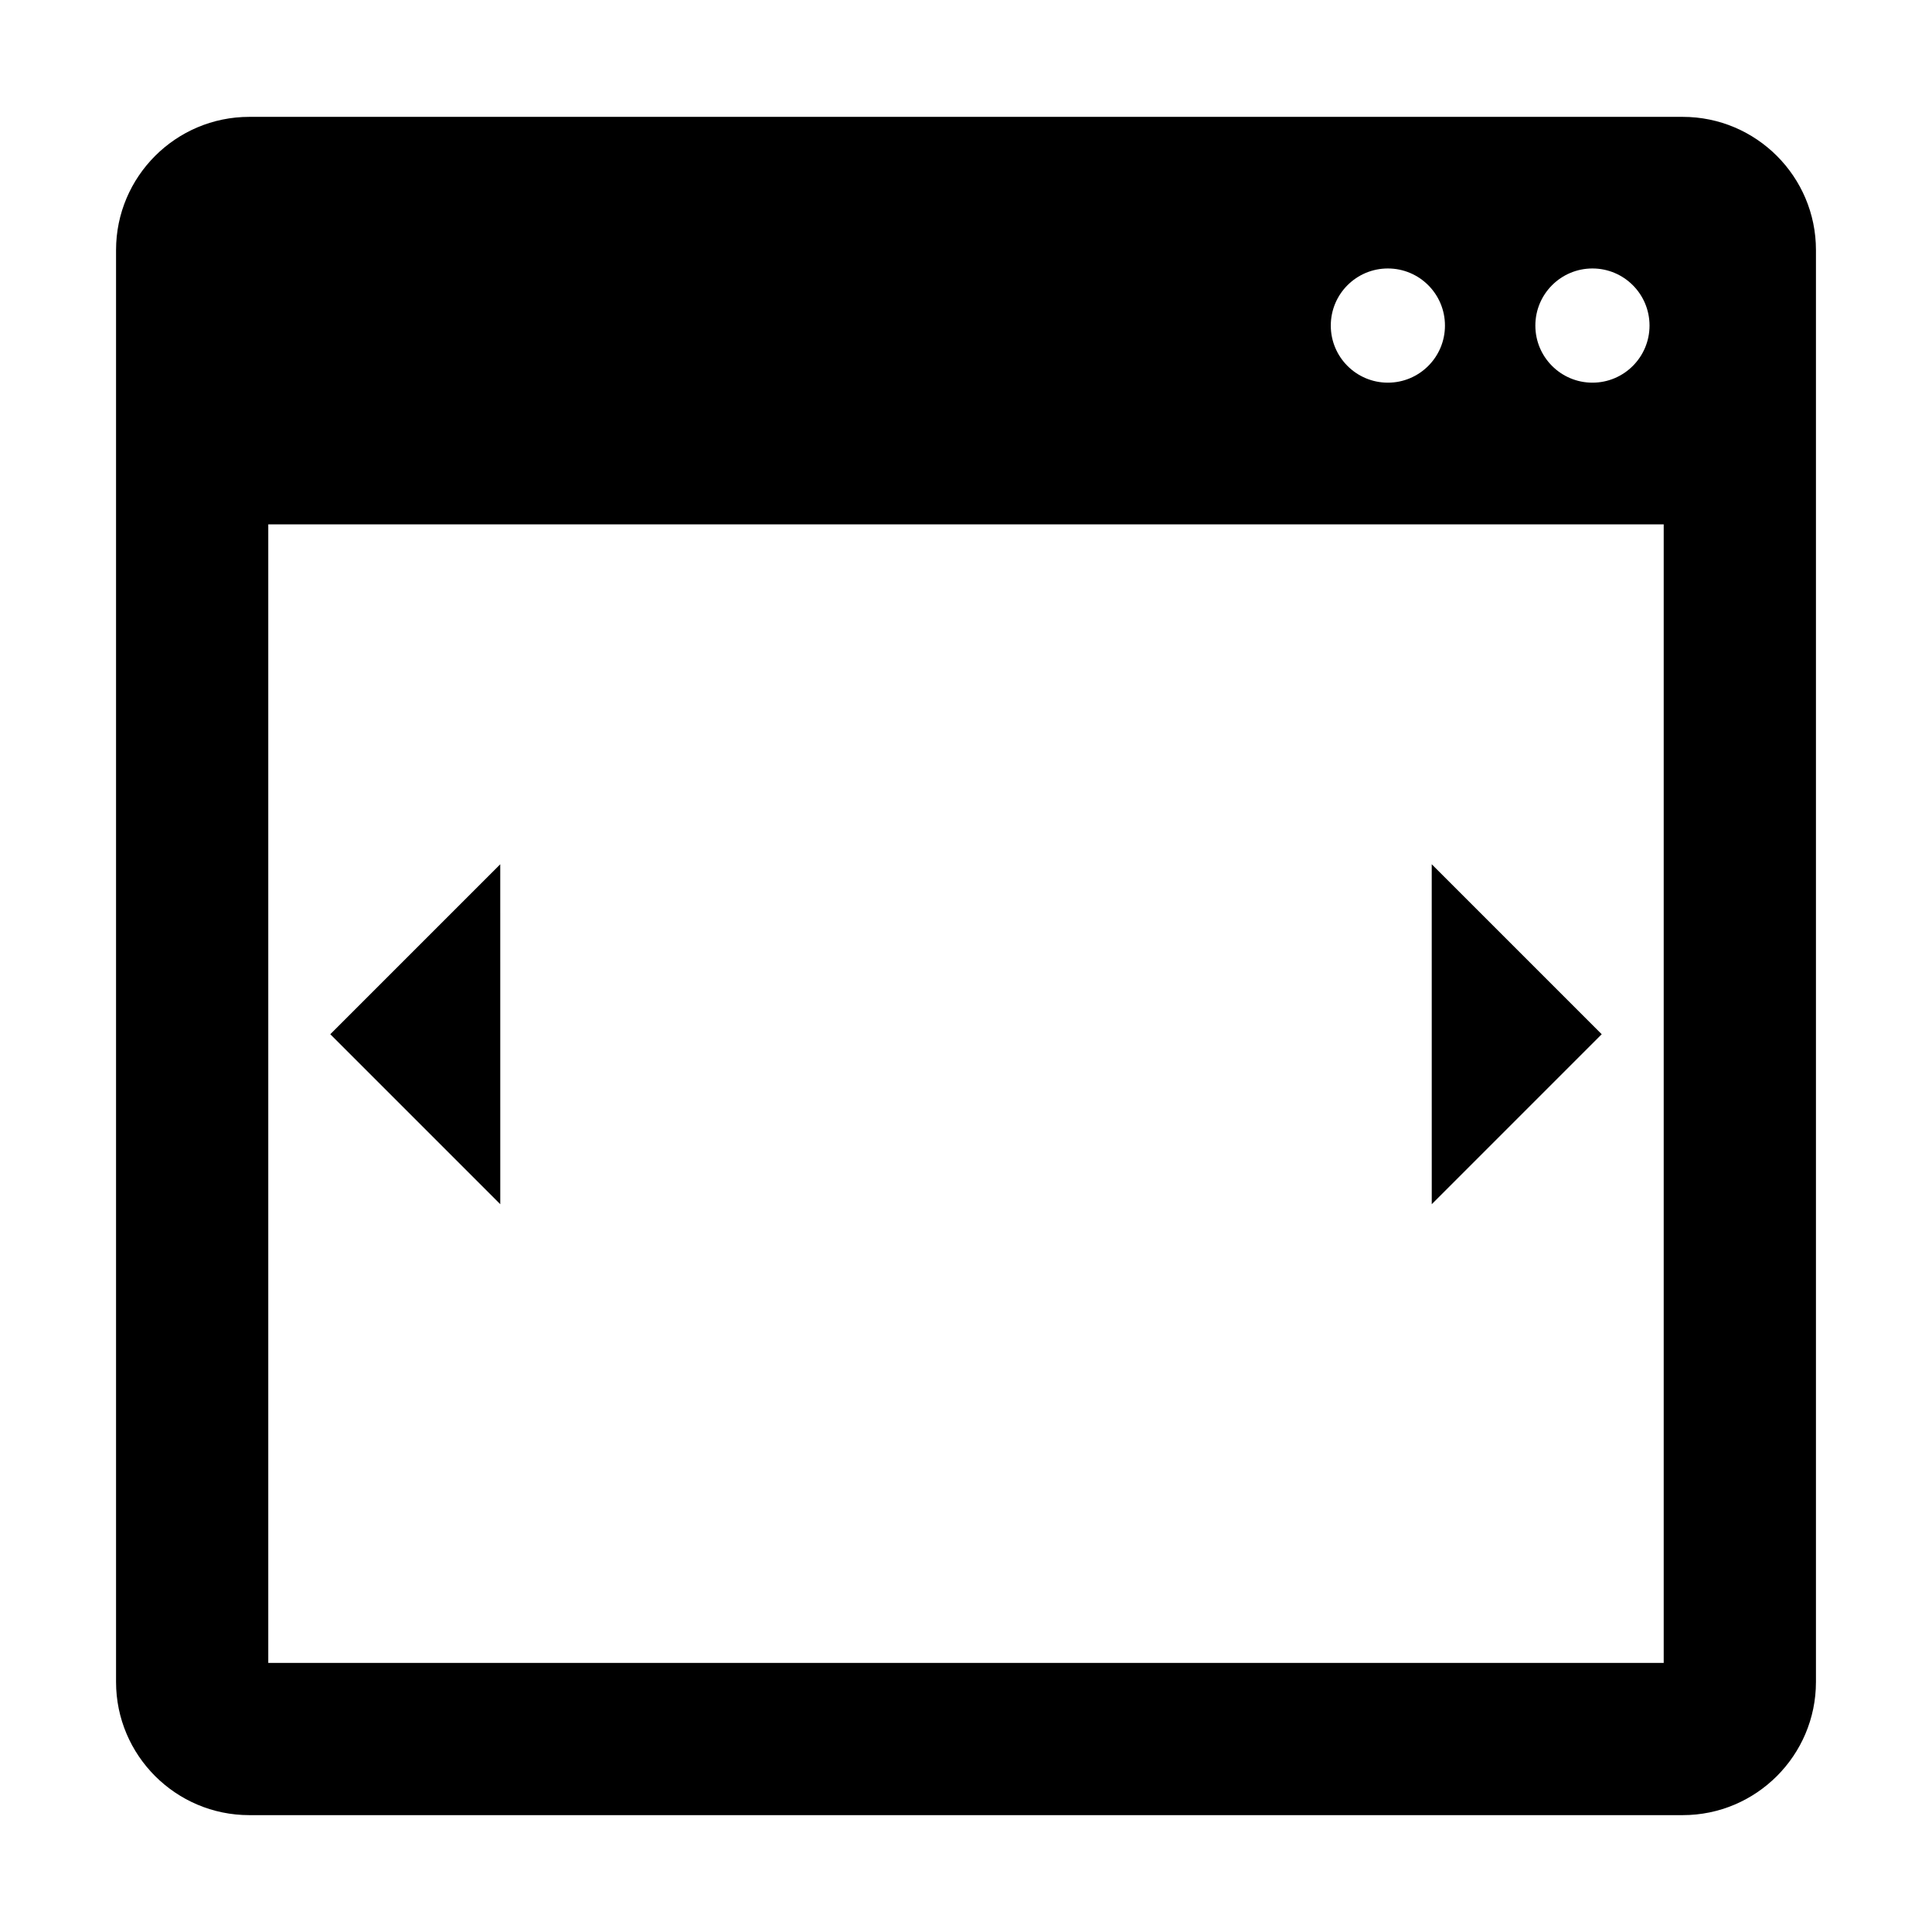
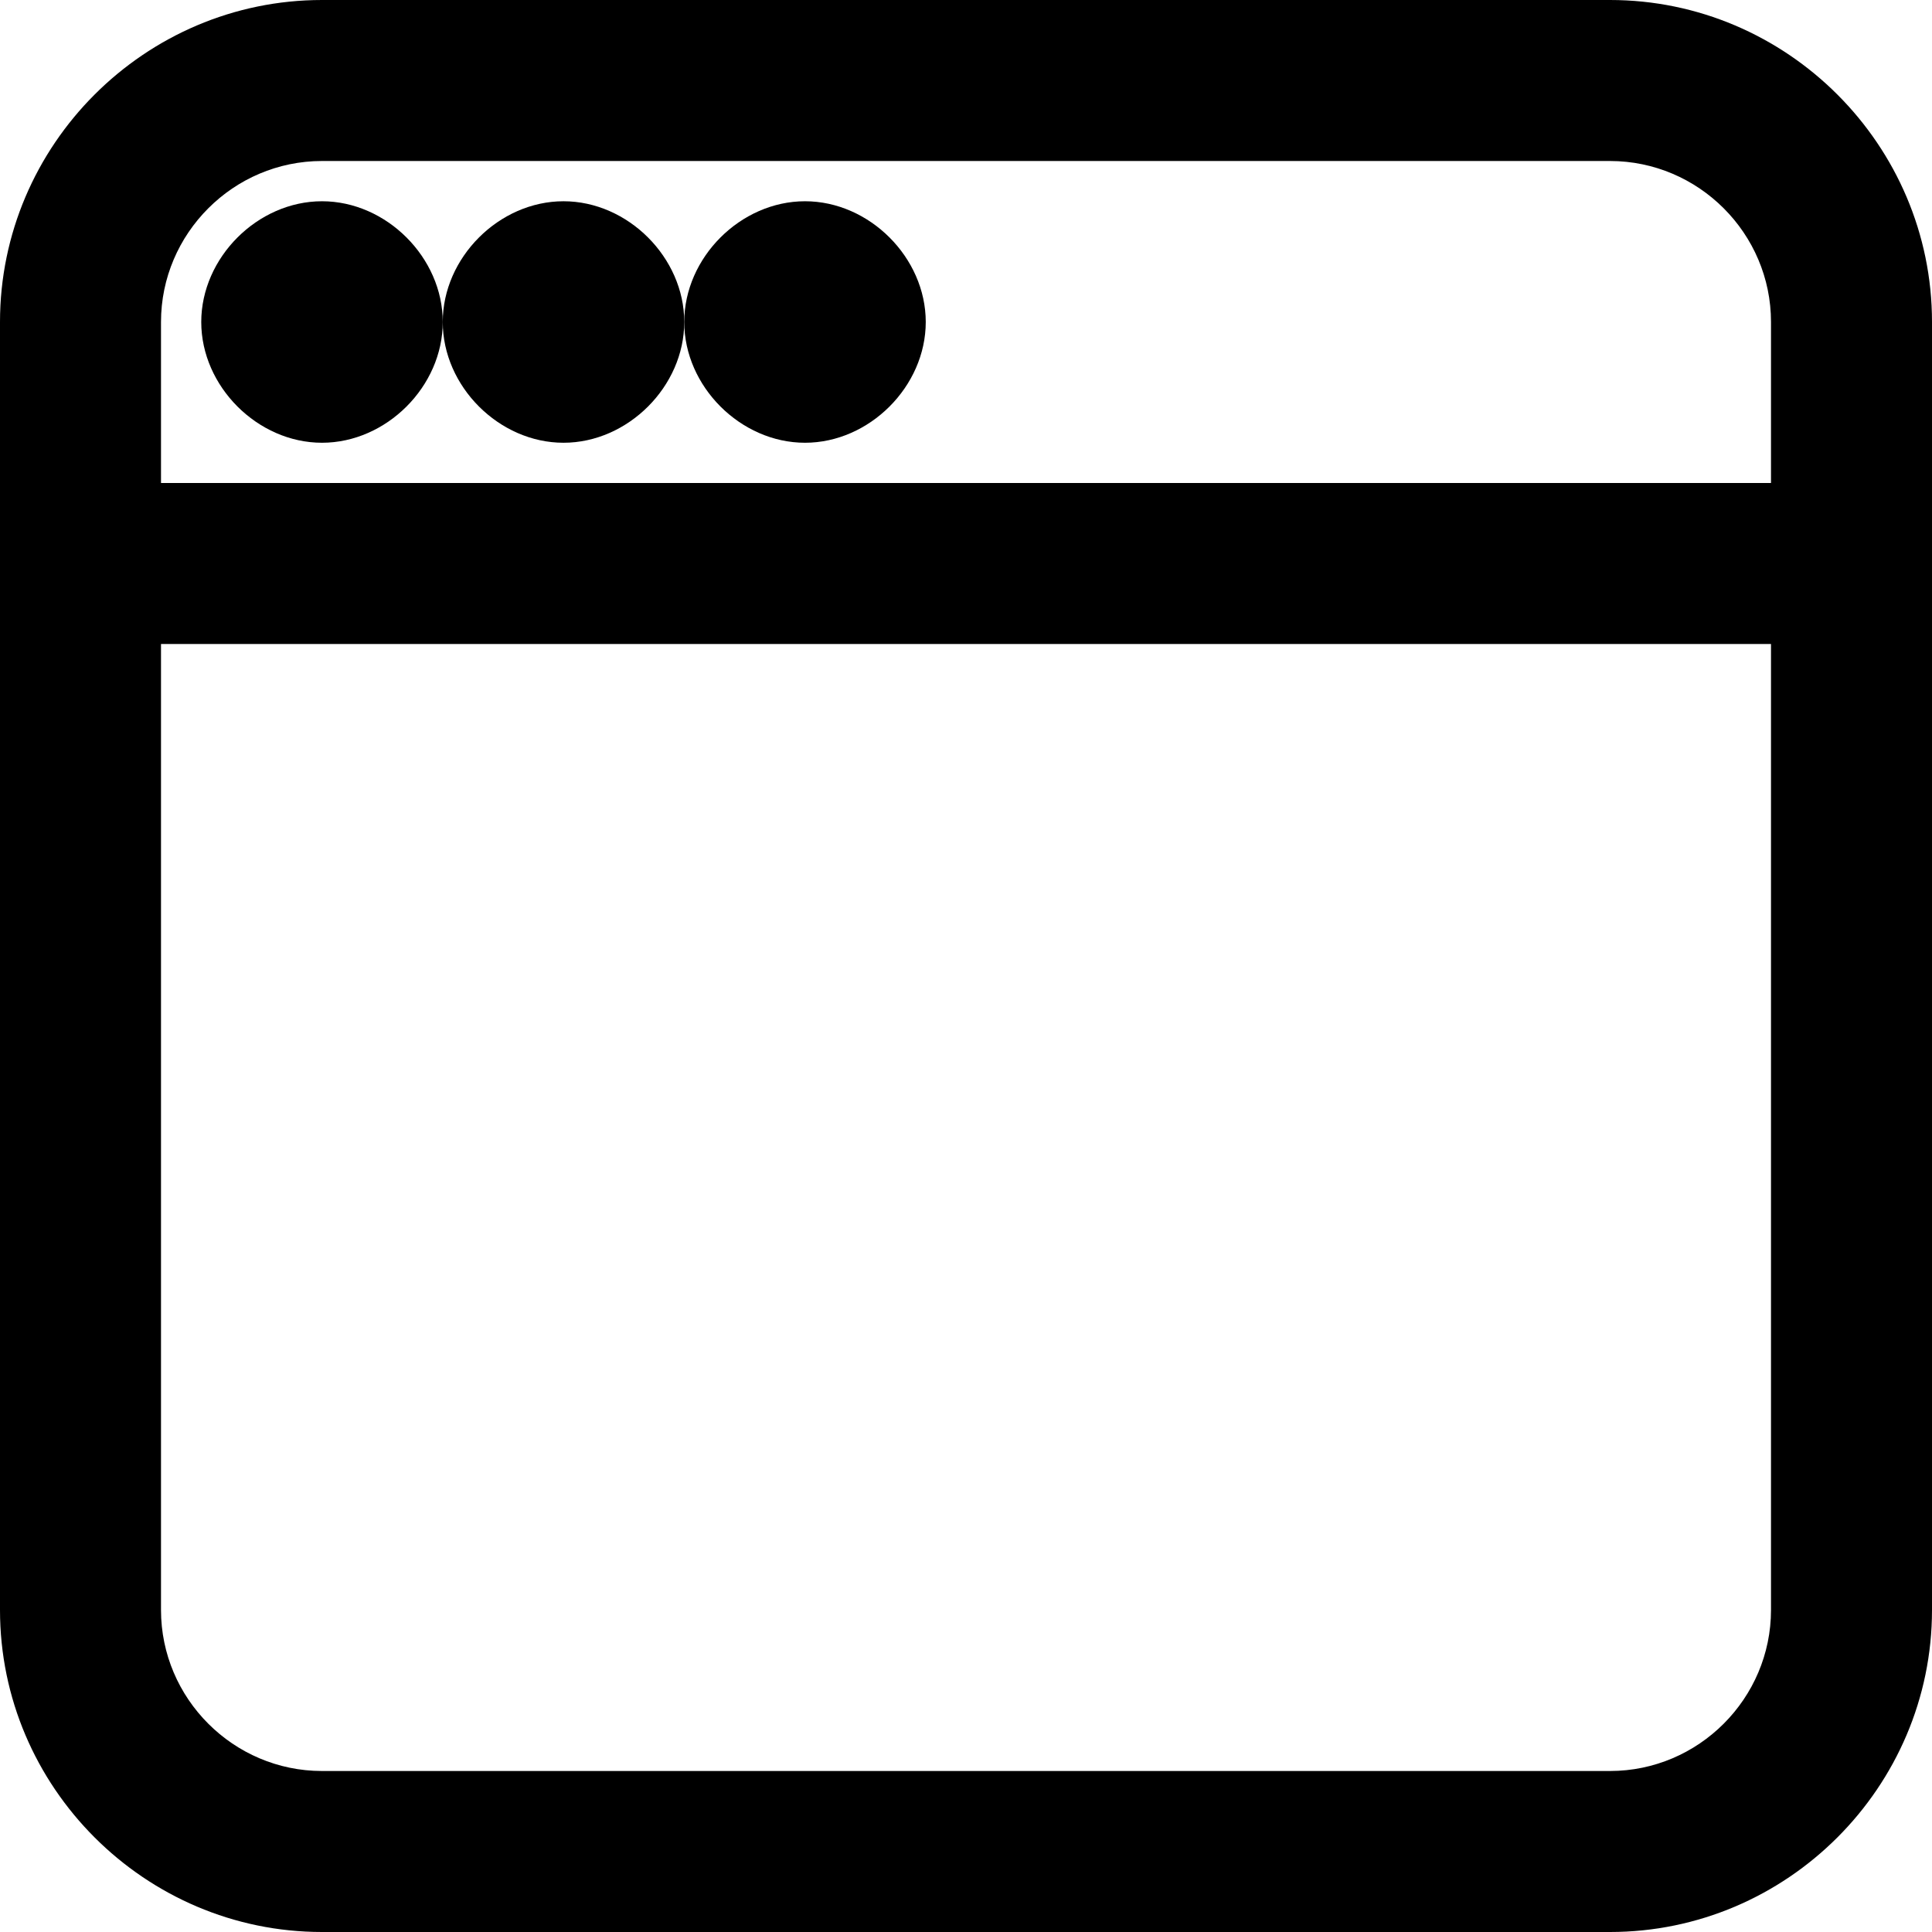
- <svg xmlns="http://www.w3.org/2000/svg" t="1552876171078" class="icon" style="" viewBox="0 0 1024 1024" version="1.1" p-id="5066" width="200" height="200">
+ <svg xmlns="http://www.w3.org/2000/svg" t="1552911943739" class="icon" style="" viewBox="0 0 1024 1024" version="1.1" p-id="1155" width="200" height="200">
  <defs>
    <style type="text/css" />
  </defs>
-   <path d="M891.887 61.94L132.113 61.94c-38.925 0-70.604 31.655-70.604 70.592L61.508 891.468c0 38.914 31.679 70.592 70.604 70.592l759.775 0c38.925 0 70.604-31.679 70.604-70.592L962.492 132.532C962.492 93.595 930.813 61.94 891.887 61.94zM844.026 142.295c16.719 0 30.257 13.55 30.257 30.269 0 16.707-13.538 30.257-30.257 30.257s-30.257-13.55-30.257-30.257C813.769 155.845 827.307 142.295 844.026 142.295zM735.603 142.295c16.719 0 30.257 13.55 30.257 30.269 0 16.707-13.538 30.257-30.257 30.257s-30.257-13.55-30.257-30.257C705.346 155.845 718.884 142.295 735.603 142.295zM881.809 881.378L142.191 881.378 142.191 277.923l739.607 0L881.798 881.378zM758.858 638.26l-0.012-180.192 90.096 90.096L758.858 638.26zM265.154 638.26l-90.096-90.096 90.084-90.084L265.154 638.26z" p-id="5067" />
+   <path d="M853.333 1024L170.667 1024c-93.867 0-170.667-76.8-170.667-170.667L0 170.667c0-93.867 76.8-170.667 170.667-170.667l682.667 0c93.867 0 170.667 76.8 170.667 170.667l0 682.667C1024 947.2 947.2 1024 853.333 1024zM170.667 85.333C123.733 85.333 85.333 123.733 85.333 170.667l0 682.667c0 46.933 38.4 85.333 85.333 85.333l682.667 0c46.933 0 85.333-38.4 85.333-85.333L938.667 170.667c0-46.933-38.4-85.333-85.333-85.333L170.667 85.333z" p-id="1156" />
+   <path d="M981.333 341.333L42.667 341.333C17.067 341.333 0 324.267 0 298.667s17.067-42.667 42.667-42.667l938.667 0c25.6 0 42.667 17.067 42.667 42.667S1006.933 341.333 981.333 341.333z" p-id="1157" />
+   <path d="M170.667 170.667m-42.667 0a1 1 0 1 0 85.333 0 1 1 0 1 0-85.333 0Z" p-id="1158" />
+   <path d="M170.667 234.667C136.533 234.667 106.667 204.8 106.667 170.667S136.533 106.667 170.667 106.667 234.667 136.533 234.667 170.667 204.8 234.667 170.667 234.667zM170.667 149.333C157.867 149.333 149.333 157.867 149.333 170.667S157.867 192 170.667 192 192 183.467 192 170.667 183.467 149.333 170.667 149.333z" p-id="1159" />
+   <path d="M298.667 170.667m-42.667 0a1 1 0 1 0 85.333 0 1 1 0 1 0-85.333 0Z" p-id="1160" />
+   <path d="M298.667 234.667C264.533 234.667 234.667 204.8 234.667 170.667S264.533 106.667 298.667 106.667 362.667 136.533 362.667 170.667 332.8 234.667 298.667 234.667zM298.667 149.333C285.867 149.333 277.333 157.867 277.333 170.667S285.867 192 298.667 192 320 183.467 320 170.667 311.467 149.333 298.667 149.333z" p-id="1161" />
+   <path d="M426.667 170.667m-42.667 0a1 1 0 1 0 85.333 0 1 1 0 1 0-85.333 0Z" p-id="1162" />
+   <path d="M426.667 234.667C392.533 234.667 362.667 204.8 362.667 170.667S392.533 106.667 426.667 106.667s64 29.867 64 64S460.8 234.667 426.667 234.667zM426.667 149.333C413.867 149.333 405.333 157.867 405.333 170.667S413.867 192 426.667 192s21.333-8.533 21.333-21.333S439.467 149.333 426.667 149.333z" p-id="1163" />
</svg>
